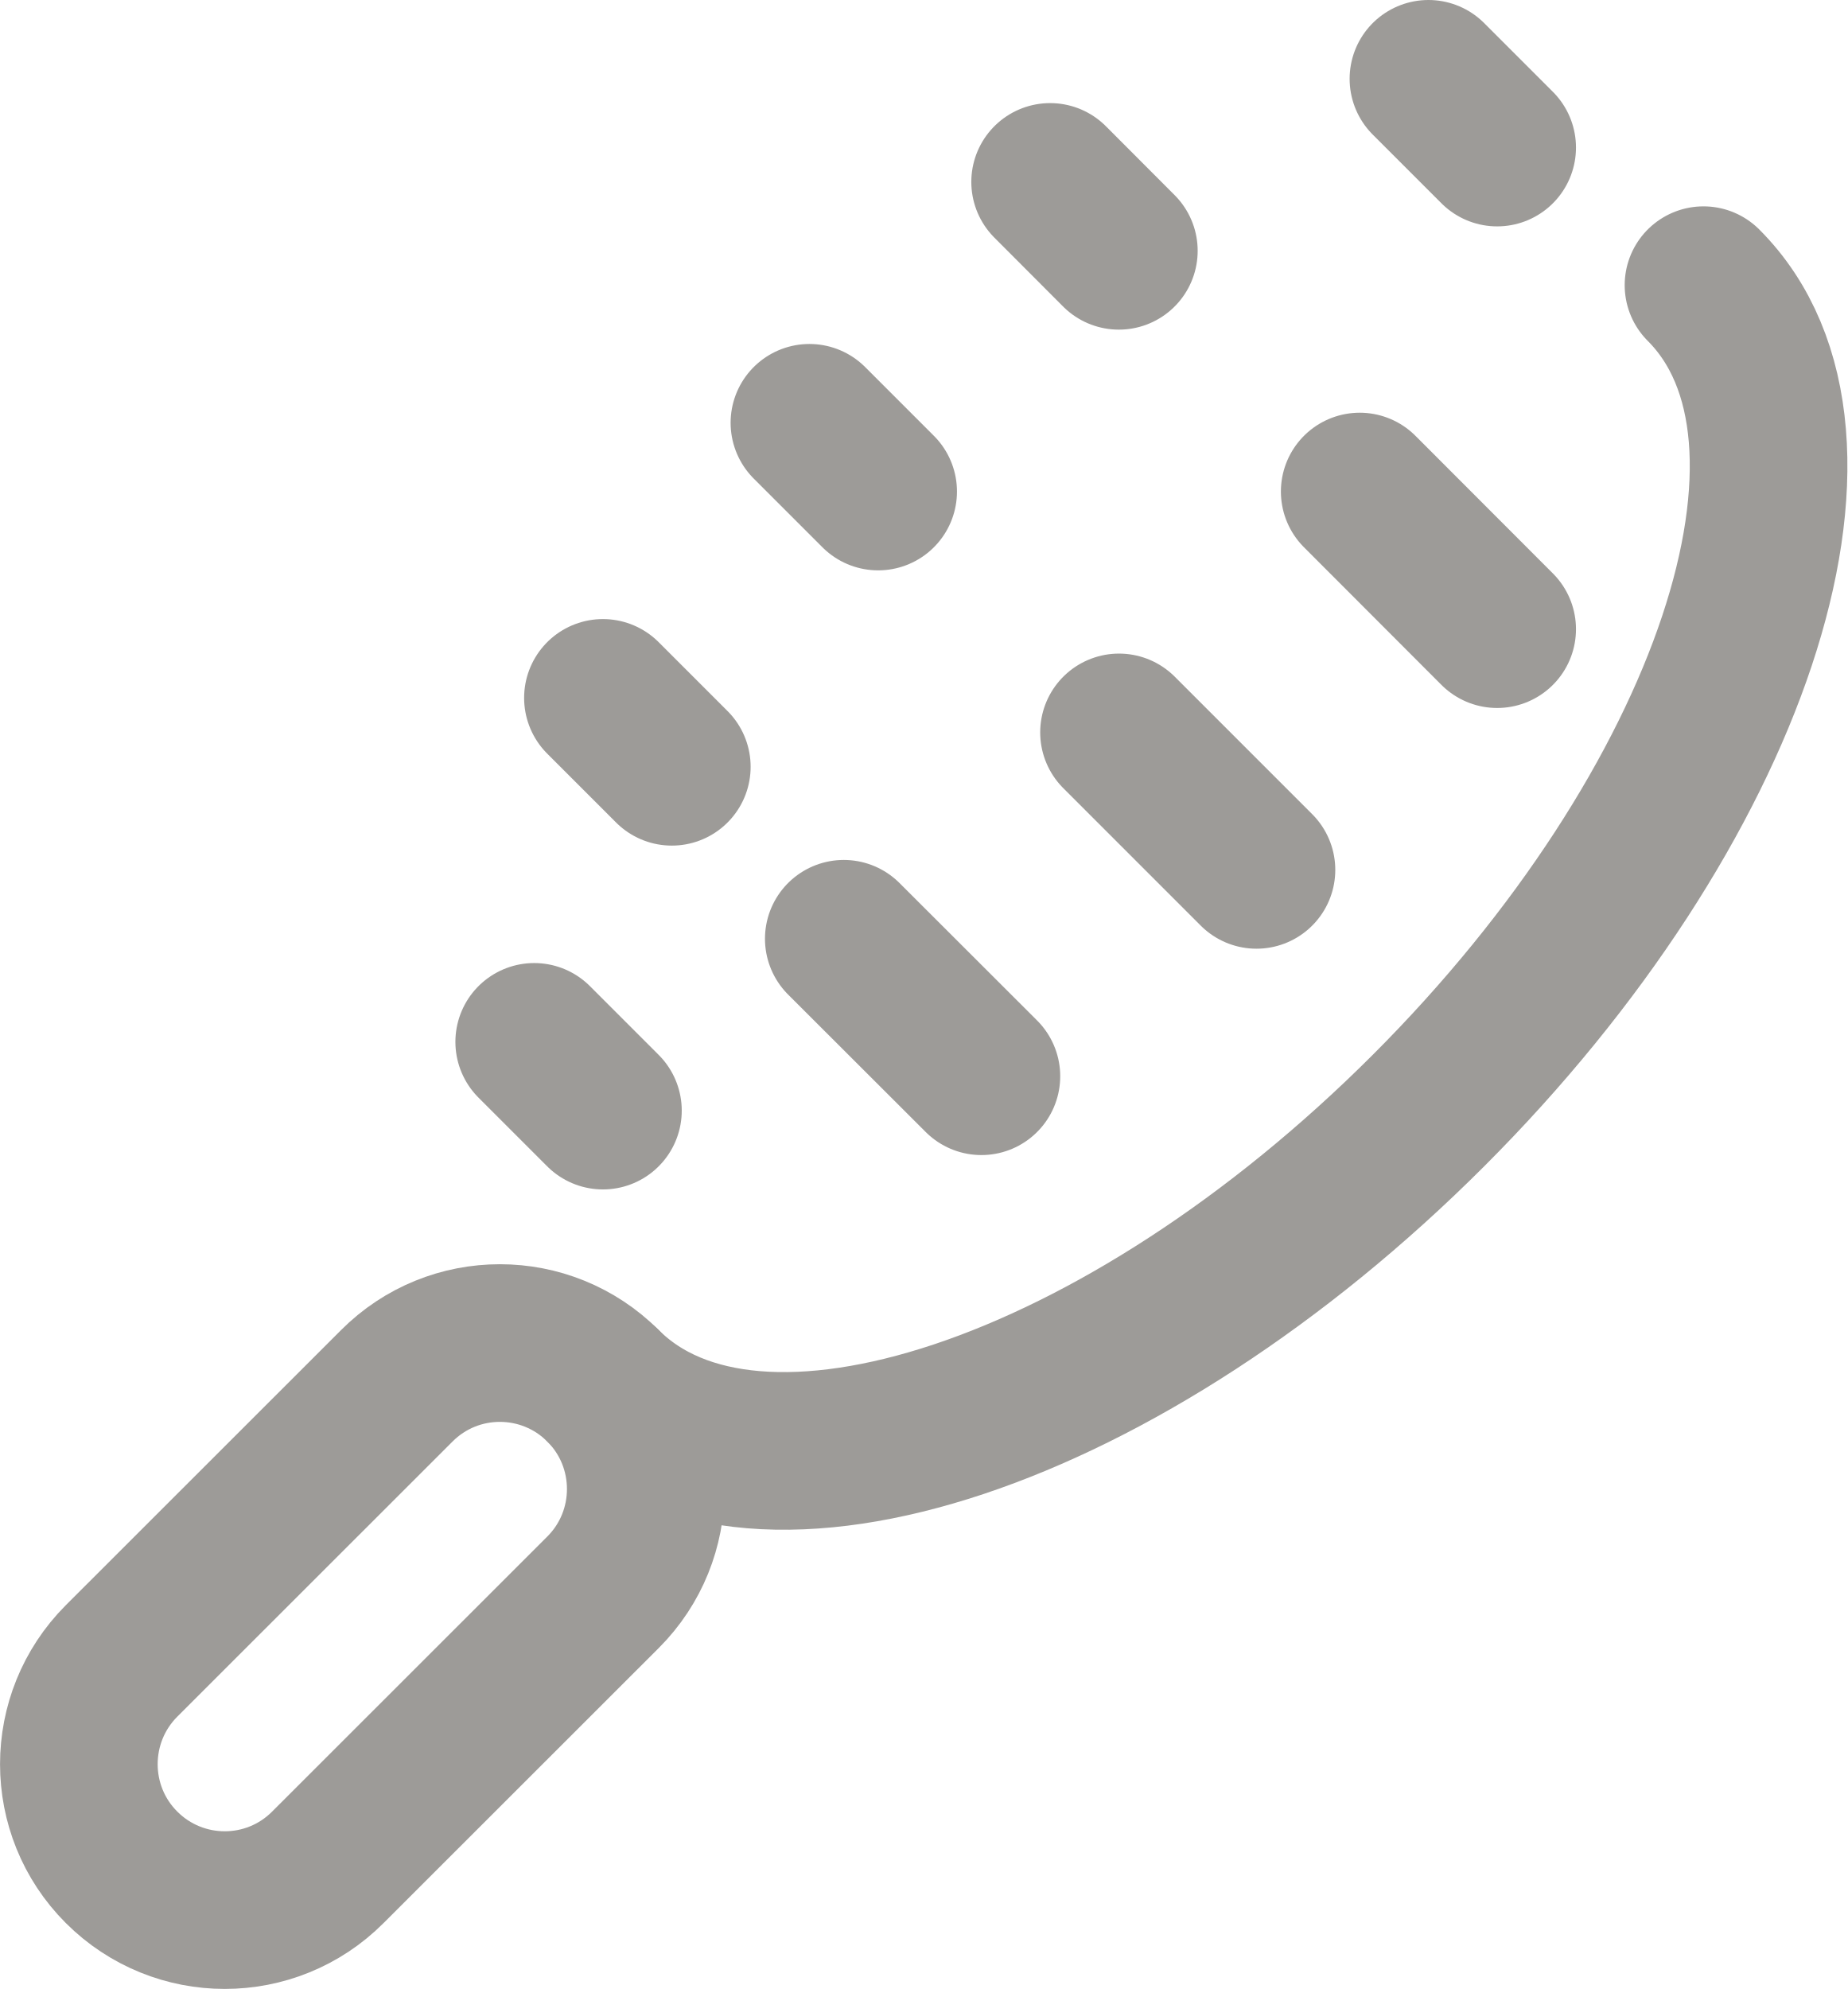
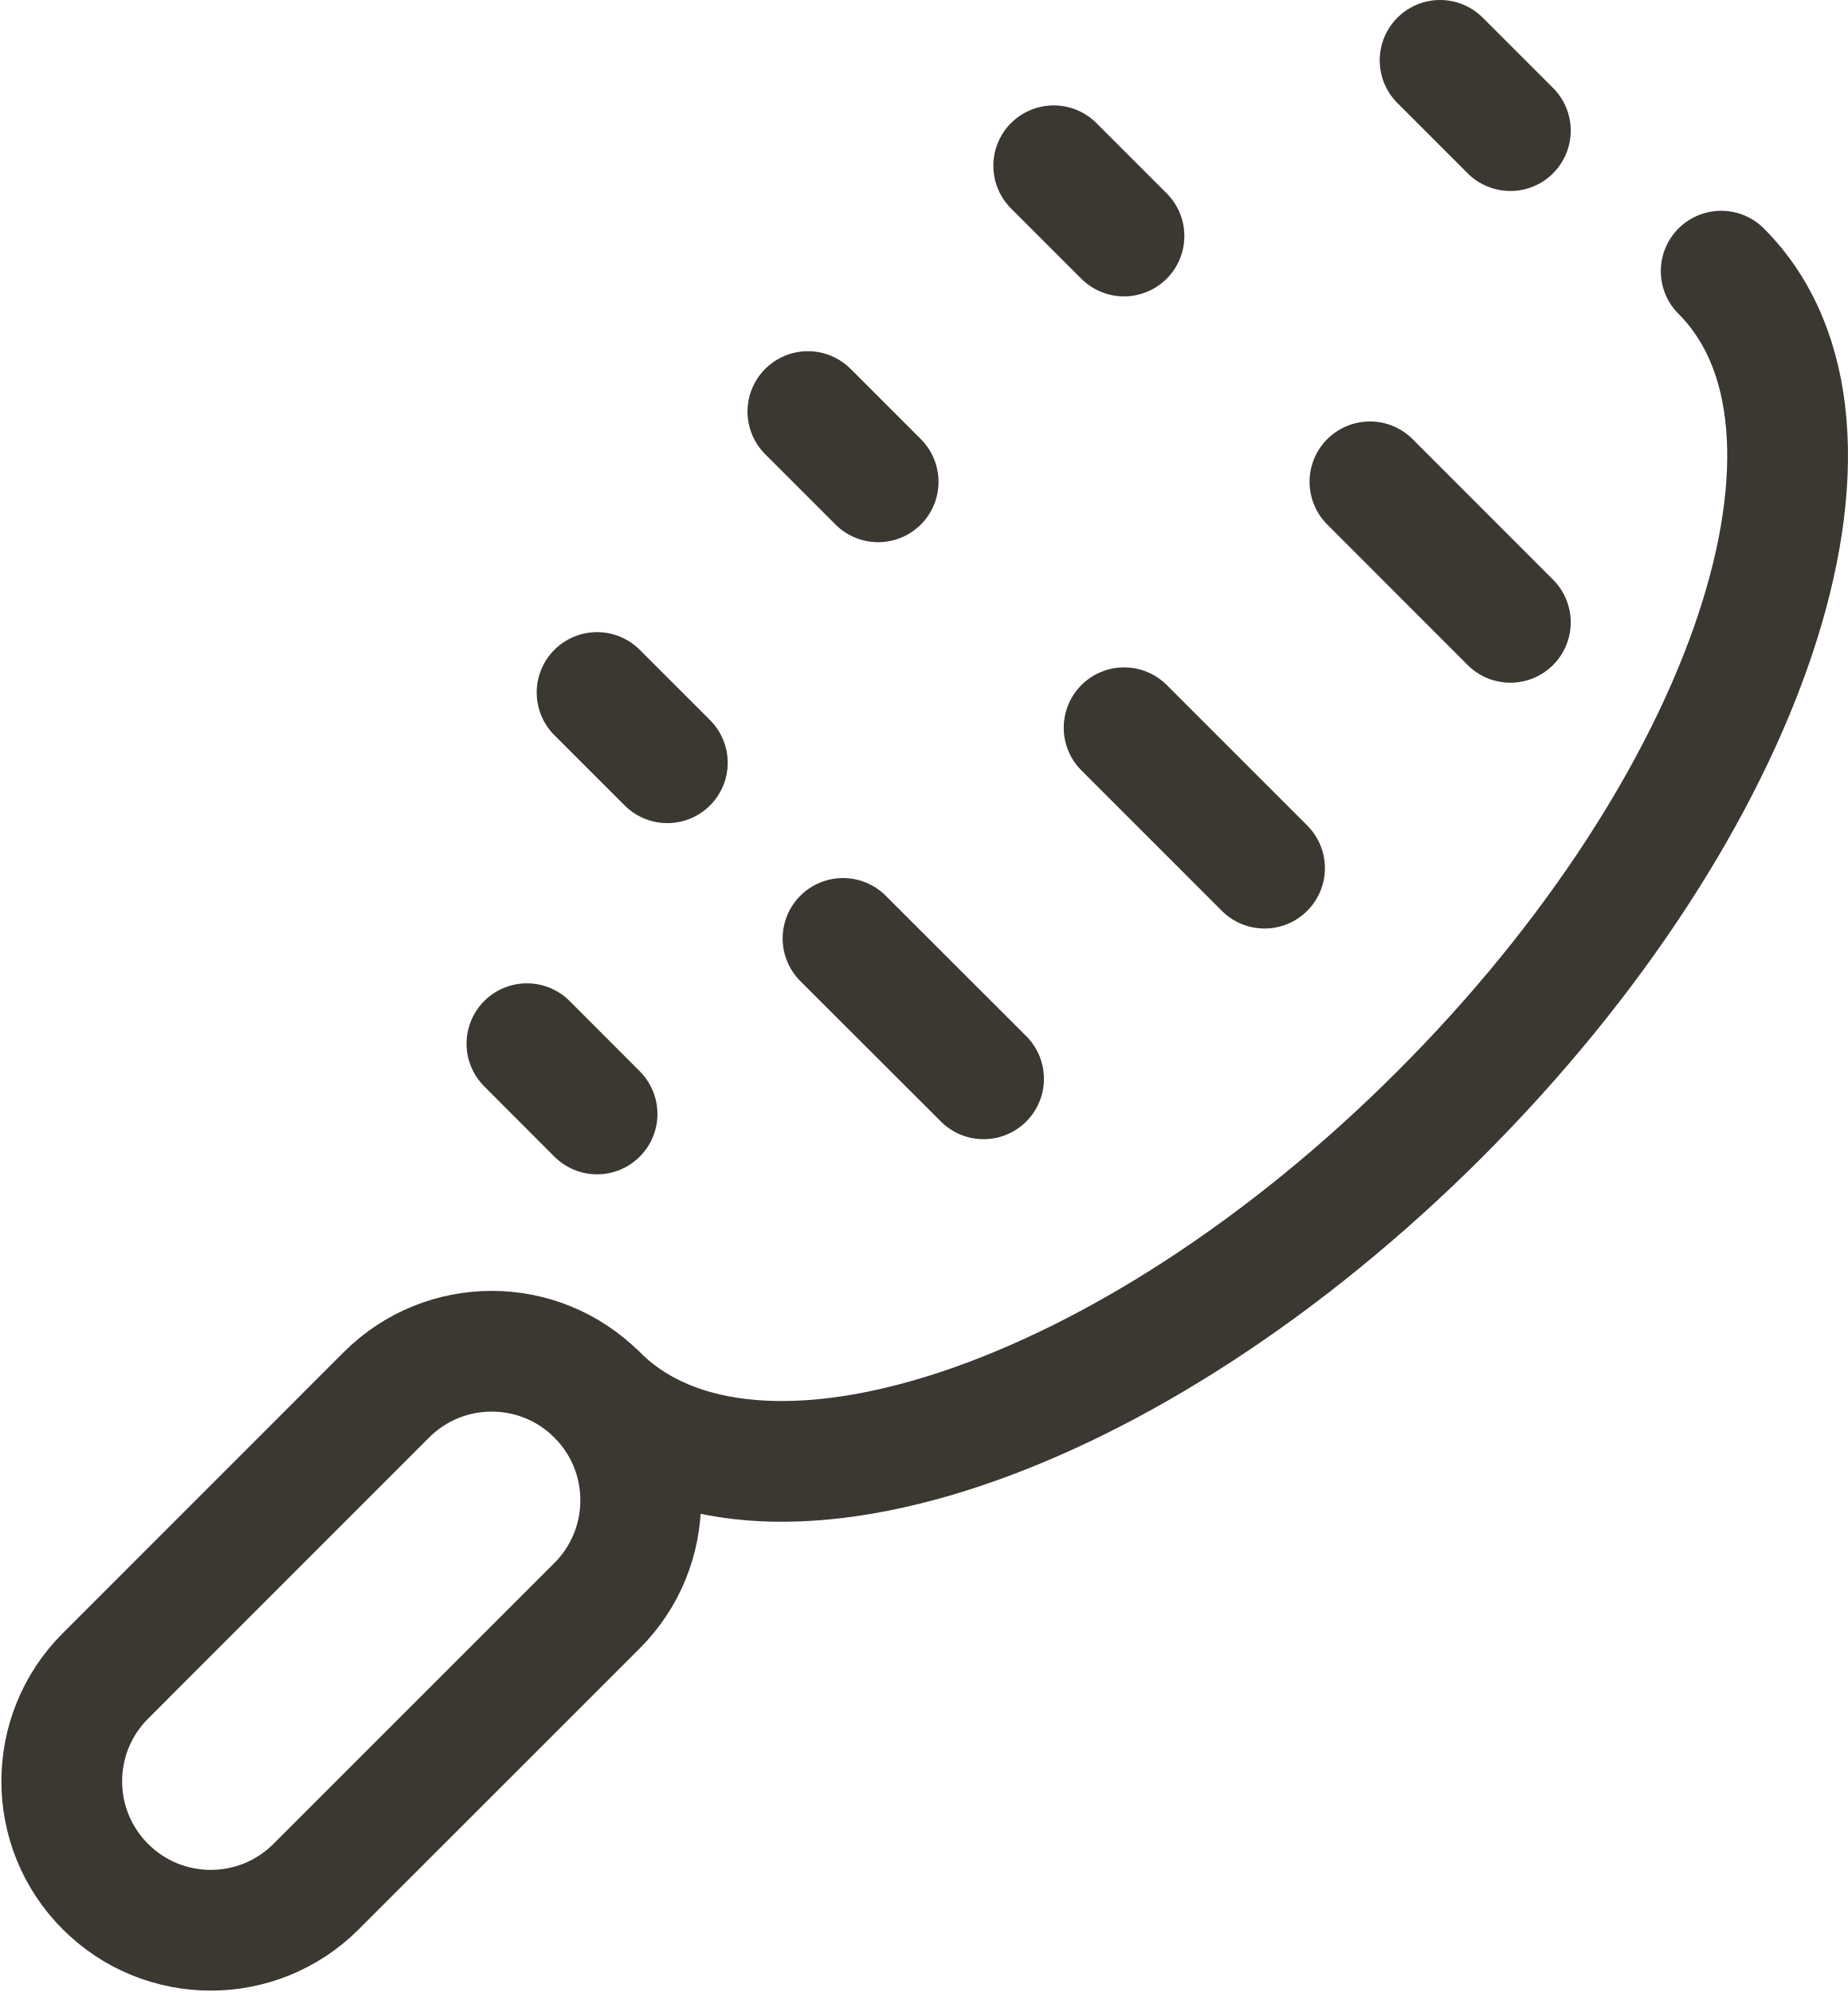
- <svg xmlns="http://www.w3.org/2000/svg" preserveAspectRatio="none" overflow="visible" style="display: block;" width="11.72" height="12.617" viewBox="0 0 11.72 12.617" fill="none">
+ <svg xmlns="http://www.w3.org/2000/svg" preserveAspectRatio="xMidYMid meet" overflow="visible" width="15.305" height="16.5" viewBox="0 0 15.305 16.5" fill="none">
  <g id="Group">
-     <path id="Vector" d="M3.826 8.791C4.79 9.755 7.134 8.973 9.062 7.045C10.99 5.118 11.771 2.773 10.807 1.809M6.662 1.154L7.098 1.591M5.135 2.682L5.571 3.118M3.825 4.427L4.262 4.864M3.389 6.609L3.825 7.045M9.062 0.5L9.498 0.936M8.626 3.118L9.498 3.991M7.099 4.646L7.971 5.518M5.353 5.955L6.226 6.827" stroke="#9D9B98" stroke-linecap="round" stroke-linejoin="round" />
-     <path id="Vector_2" d="M3.826 10.1C4.187 9.739 4.187 9.152 3.826 8.791C3.464 8.429 2.878 8.429 2.517 8.791L0.771 10.536C0.41 10.898 0.41 11.484 0.771 11.845C1.133 12.207 1.719 12.207 2.08 11.845L3.826 10.1Z" stroke="#9D9B98" stroke-linecap="round" stroke-linejoin="round" />
+     <path id="Vector" d="M4.946 11.554C6.231 12.84 9.357 11.798 11.927 9.227C14.498 6.657 15.54 3.531 14.255 2.246M8.727 1.373L9.309 1.955M6.691 3.409L7.273 3.991M4.945 5.736L5.527 6.318M4.364 8.645L4.945 9.227M11.927 0.5L12.509 1.082M11.346 3.991L12.509 5.155M9.31 6.028L10.473 7.191M6.982 7.773L8.146 8.936" stroke="#3B3731" stroke-linecap="round" stroke-linejoin="round" />
+     <path id="Vector_2" d="M4.945 13.3C5.427 12.818 5.427 12.036 4.945 11.554C4.463 11.072 3.682 11.072 3.2 11.554L0.873 13.882C0.391 14.364 0.391 15.145 0.873 15.627C1.355 16.109 2.136 16.109 2.618 15.627L4.945 13.3Z" stroke="#3B3731" stroke-linecap="round" stroke-linejoin="round" />
  </g>
</svg>
